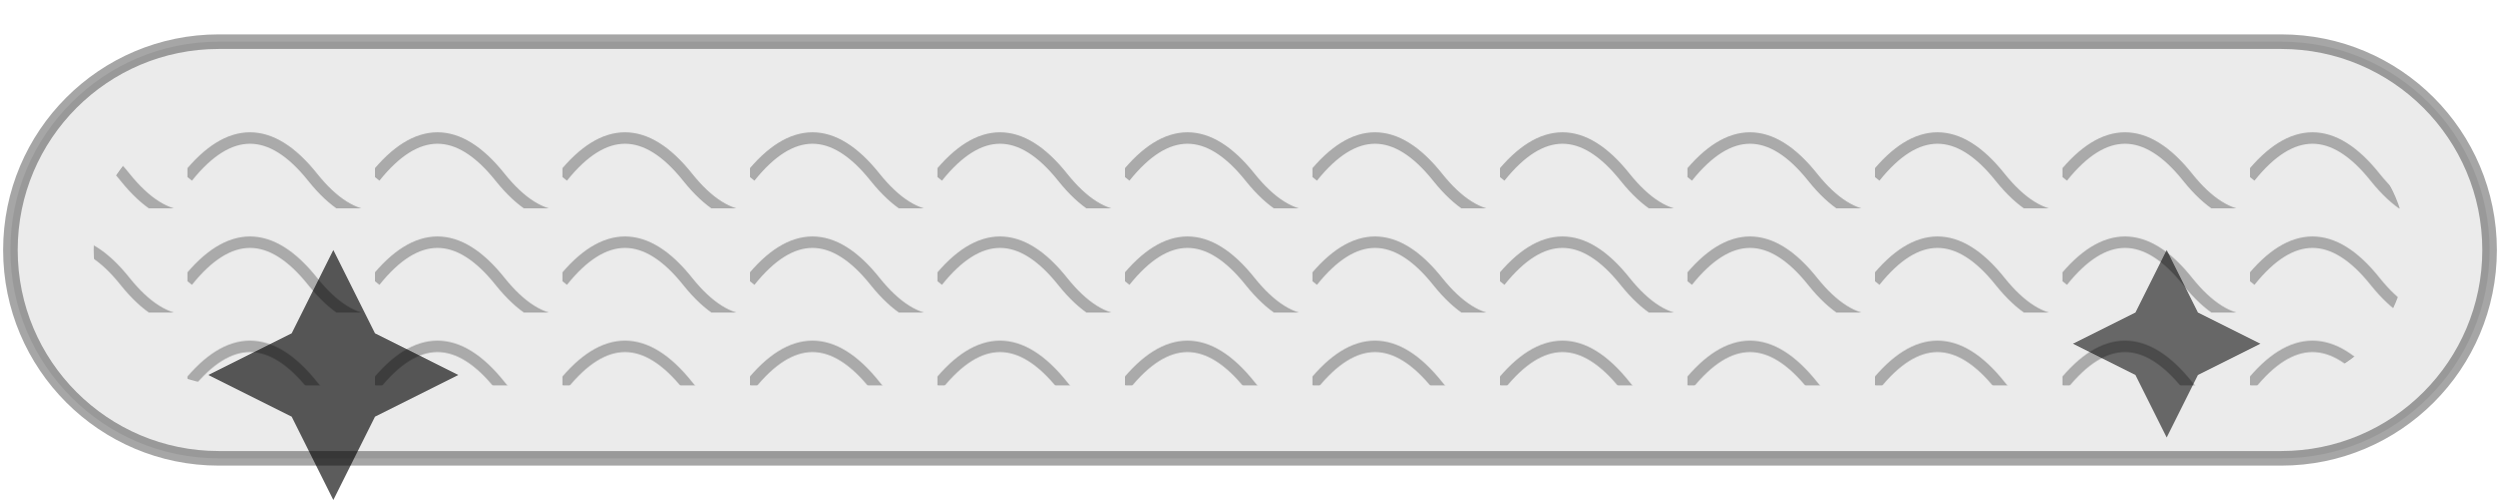
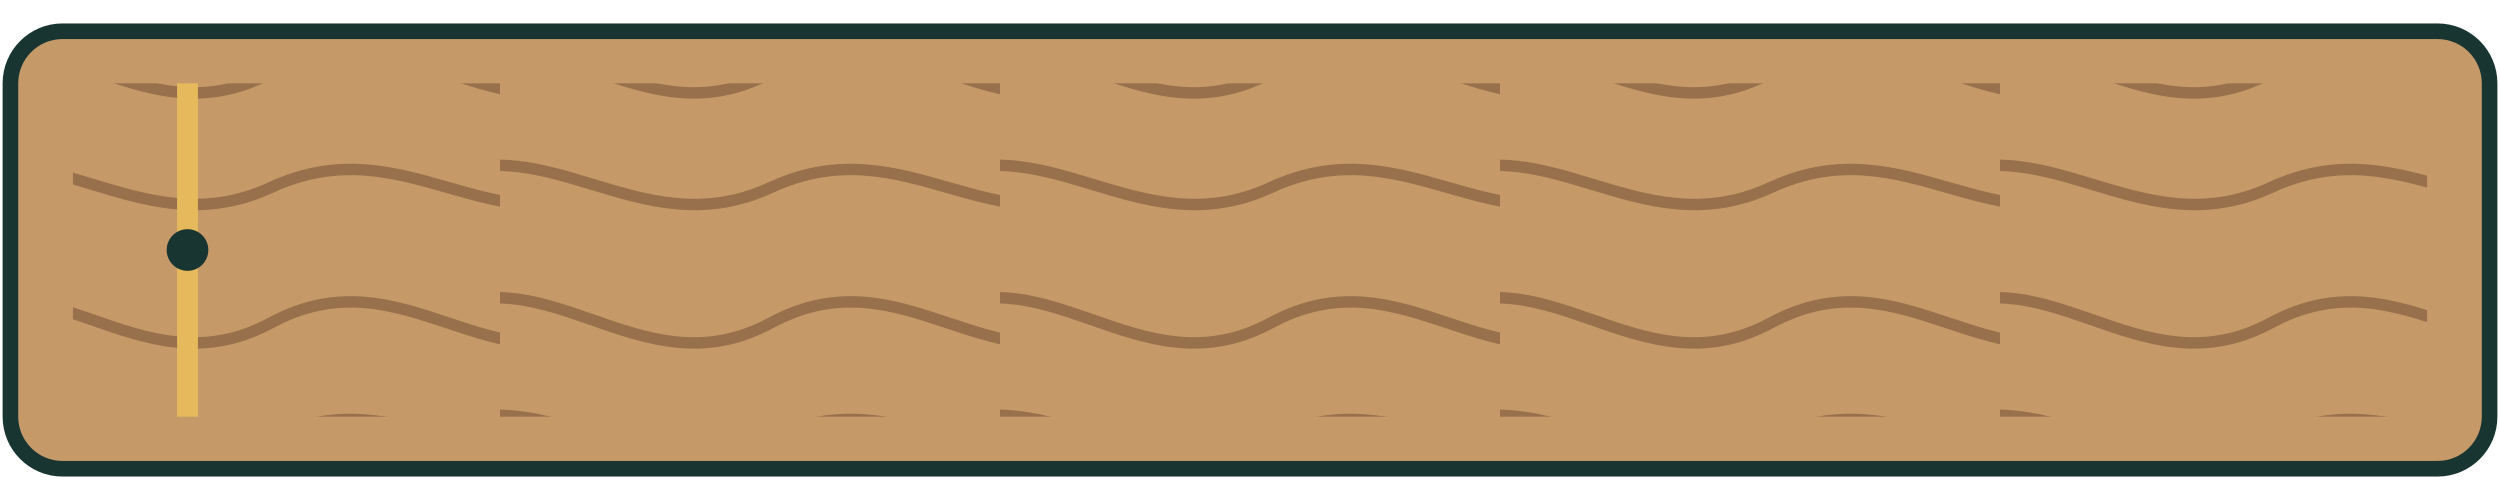
- <svg xmlns="http://www.w3.org/2000/svg" viewBox="0 0 240 48" role="img" aria-label="Woodgrain sparkle strip">
+ <svg xmlns="http://www.w3.org/2000/svg" viewBox="0 0 240 48" role="img" aria-label="Oak grain sample with brass inlay">
  <defs>
-     <pattern id="grain" width="18" height="10" patternUnits="userSpaceOnUse">
-       <path d="M0 7c4-5 8-5 12 0s8 5 12 0" fill="none" stroke="currentColor" stroke-opacity="0.28" stroke-width="1.1" />
+     <pattern id="grain" width="48" height="24" patternUnits="userSpaceOnUse">
+       <path d="M-8 7c12-8 21 7 34 0s21 7 34 0M-8 18c12-7 21 6 34 0s21 6 34 0" fill="none" stroke="#6f4930" stroke-opacity=".52" stroke-width="1.1" />
    </pattern>
  </defs>
-   <rect x="1" y="4" width="238" height="40" rx="20" fill="currentColor" fill-opacity="0.08" stroke="currentColor" stroke-opacity="0.35" stroke-width="1.4" />
-   <rect x="9" y="11" width="222" height="26" rx="13" fill="url(#grain)" />
-   <path d="M32 24l4 8 8 4-8 4-4 8-4-8-8-4 8-4 4-8z" fill="currentColor" fill-opacity="0.64" />
-   <path d="M208 24l3 6 6 3-6 3-3 6-3-6-6-3 6-3 3-6z" fill="currentColor" fill-opacity="0.56" />
+   <rect x="1" y="3" width="238" height="42" rx="5" fill="#c69a68" stroke="#183532" stroke-width="1.5" />
+   <rect x="7" y="8" width="226" height="32" rx="2" fill="url(#grain)" />
+   <path d="M18 8v32" stroke="#e6b95c" stroke-width="2" />
+   <circle cx="18" cy="24" r="2" fill="#183532" />
</svg>
